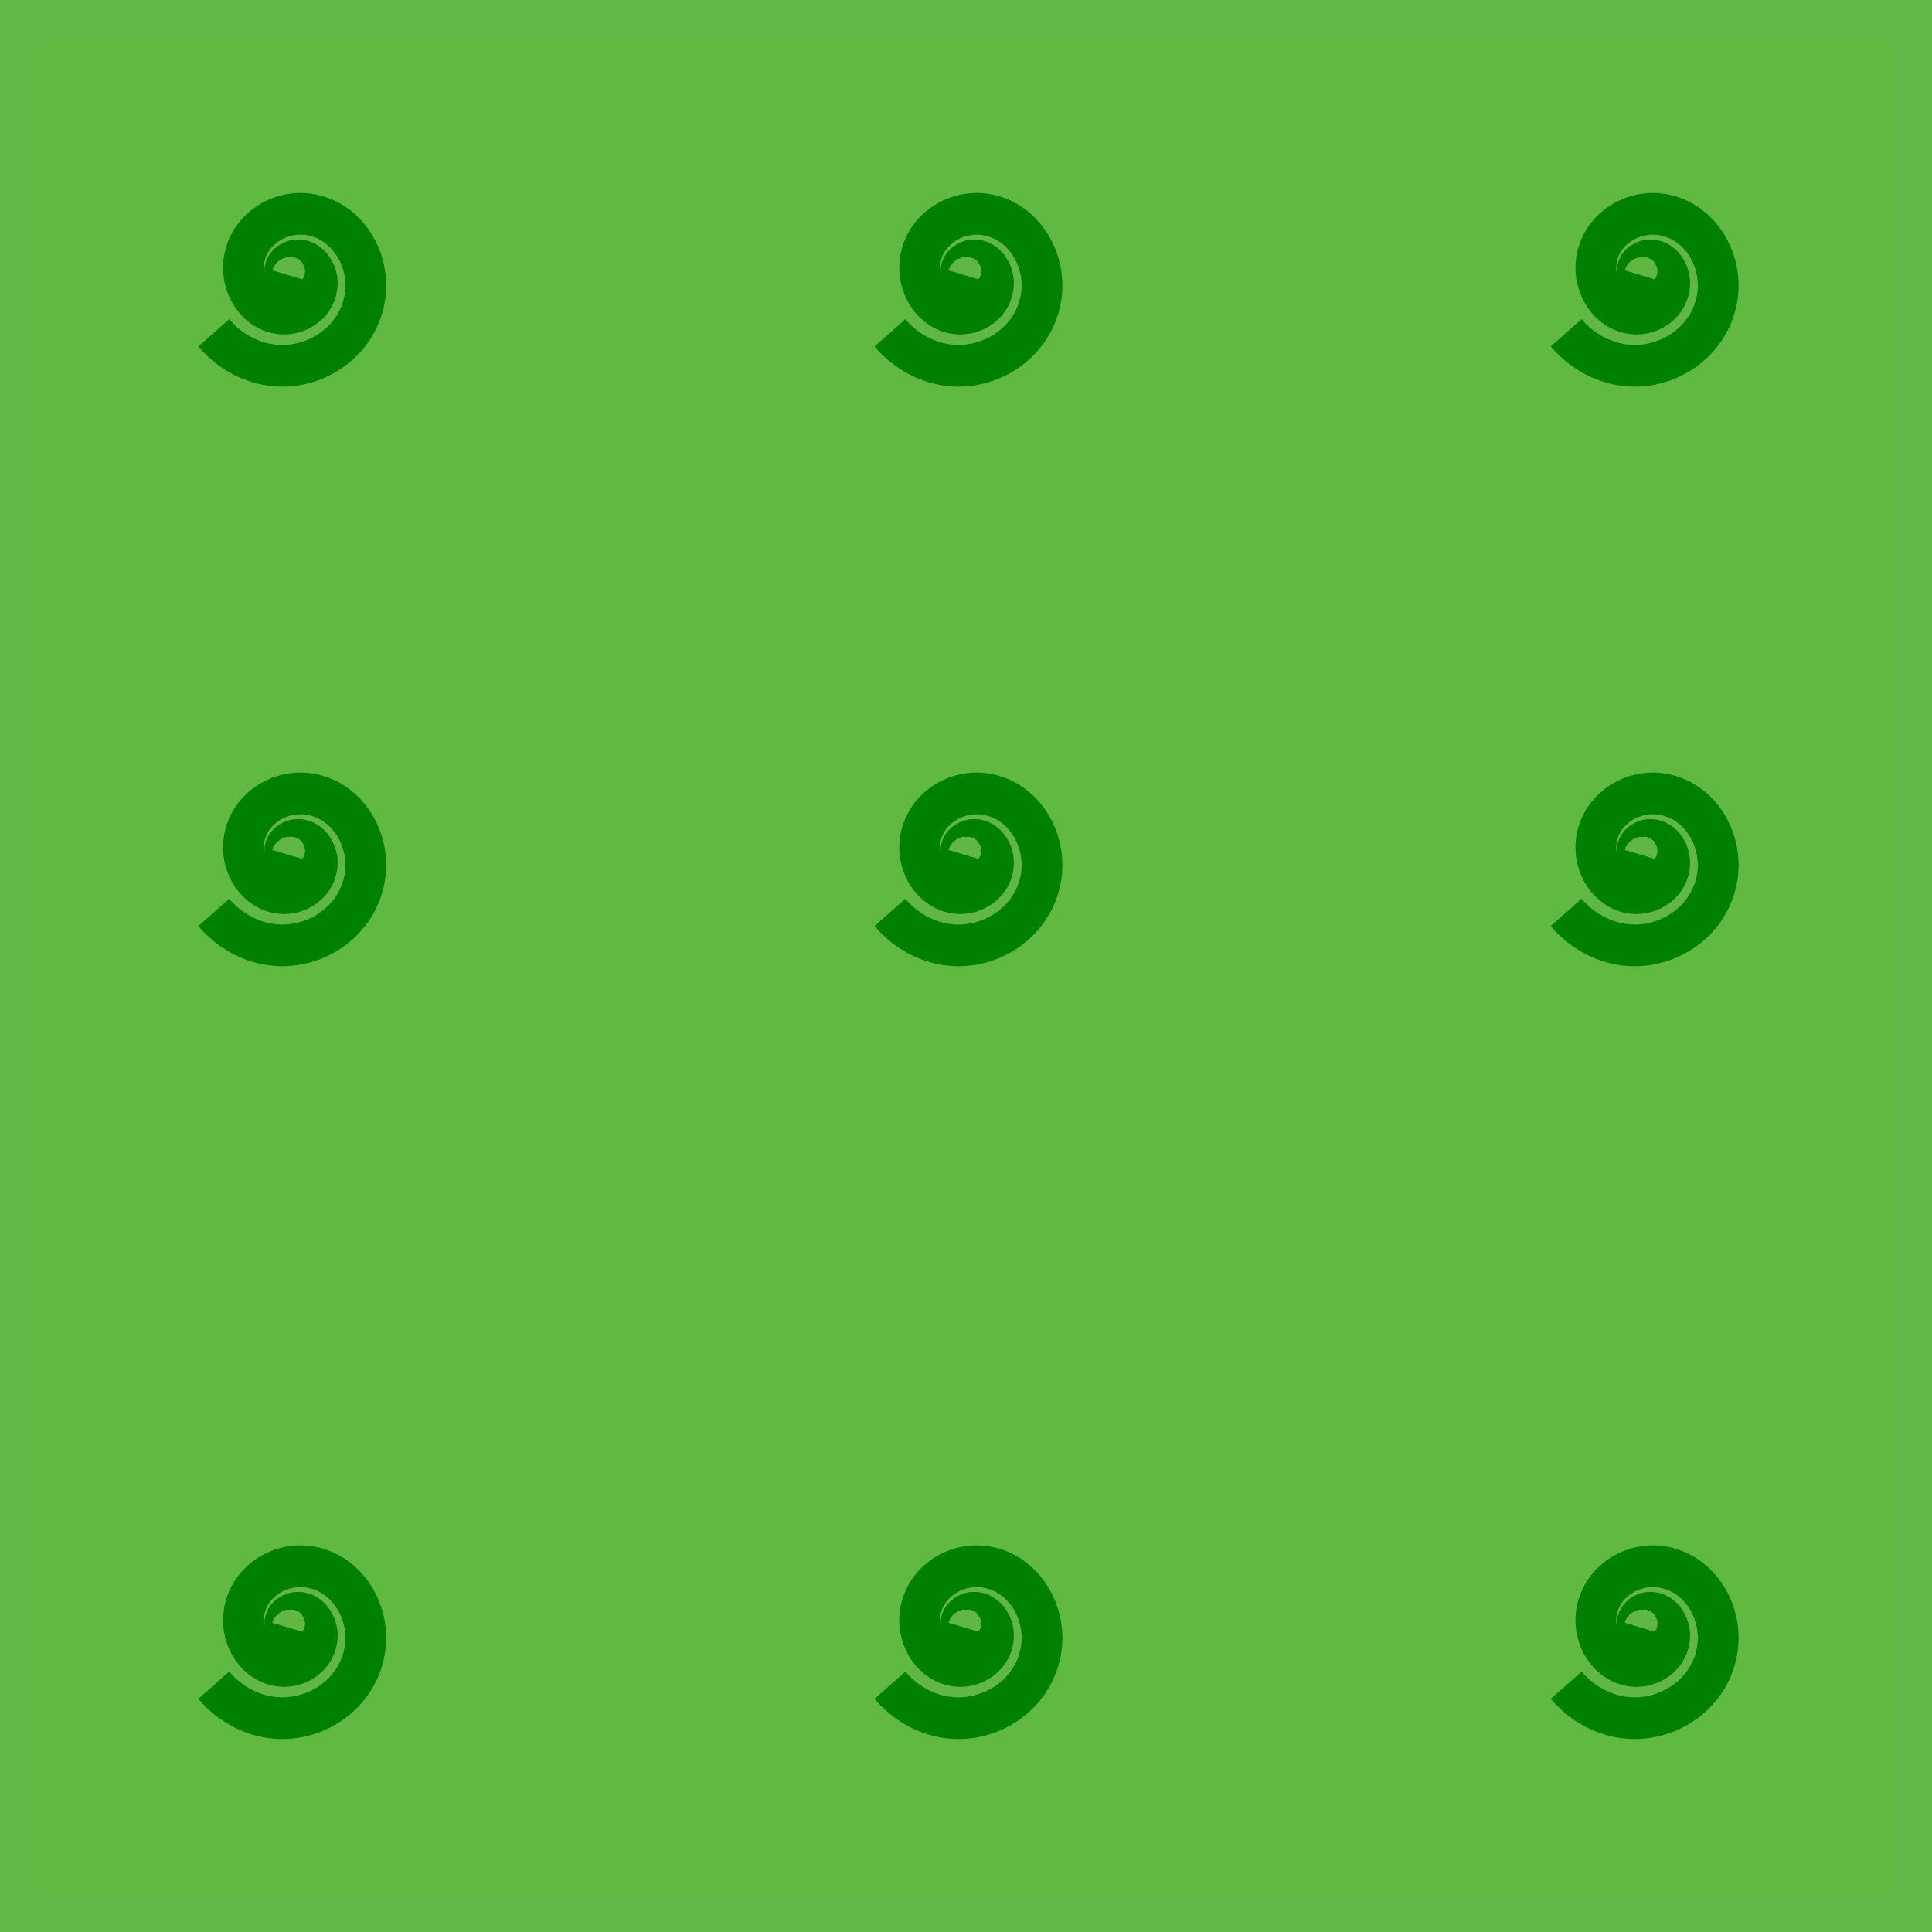
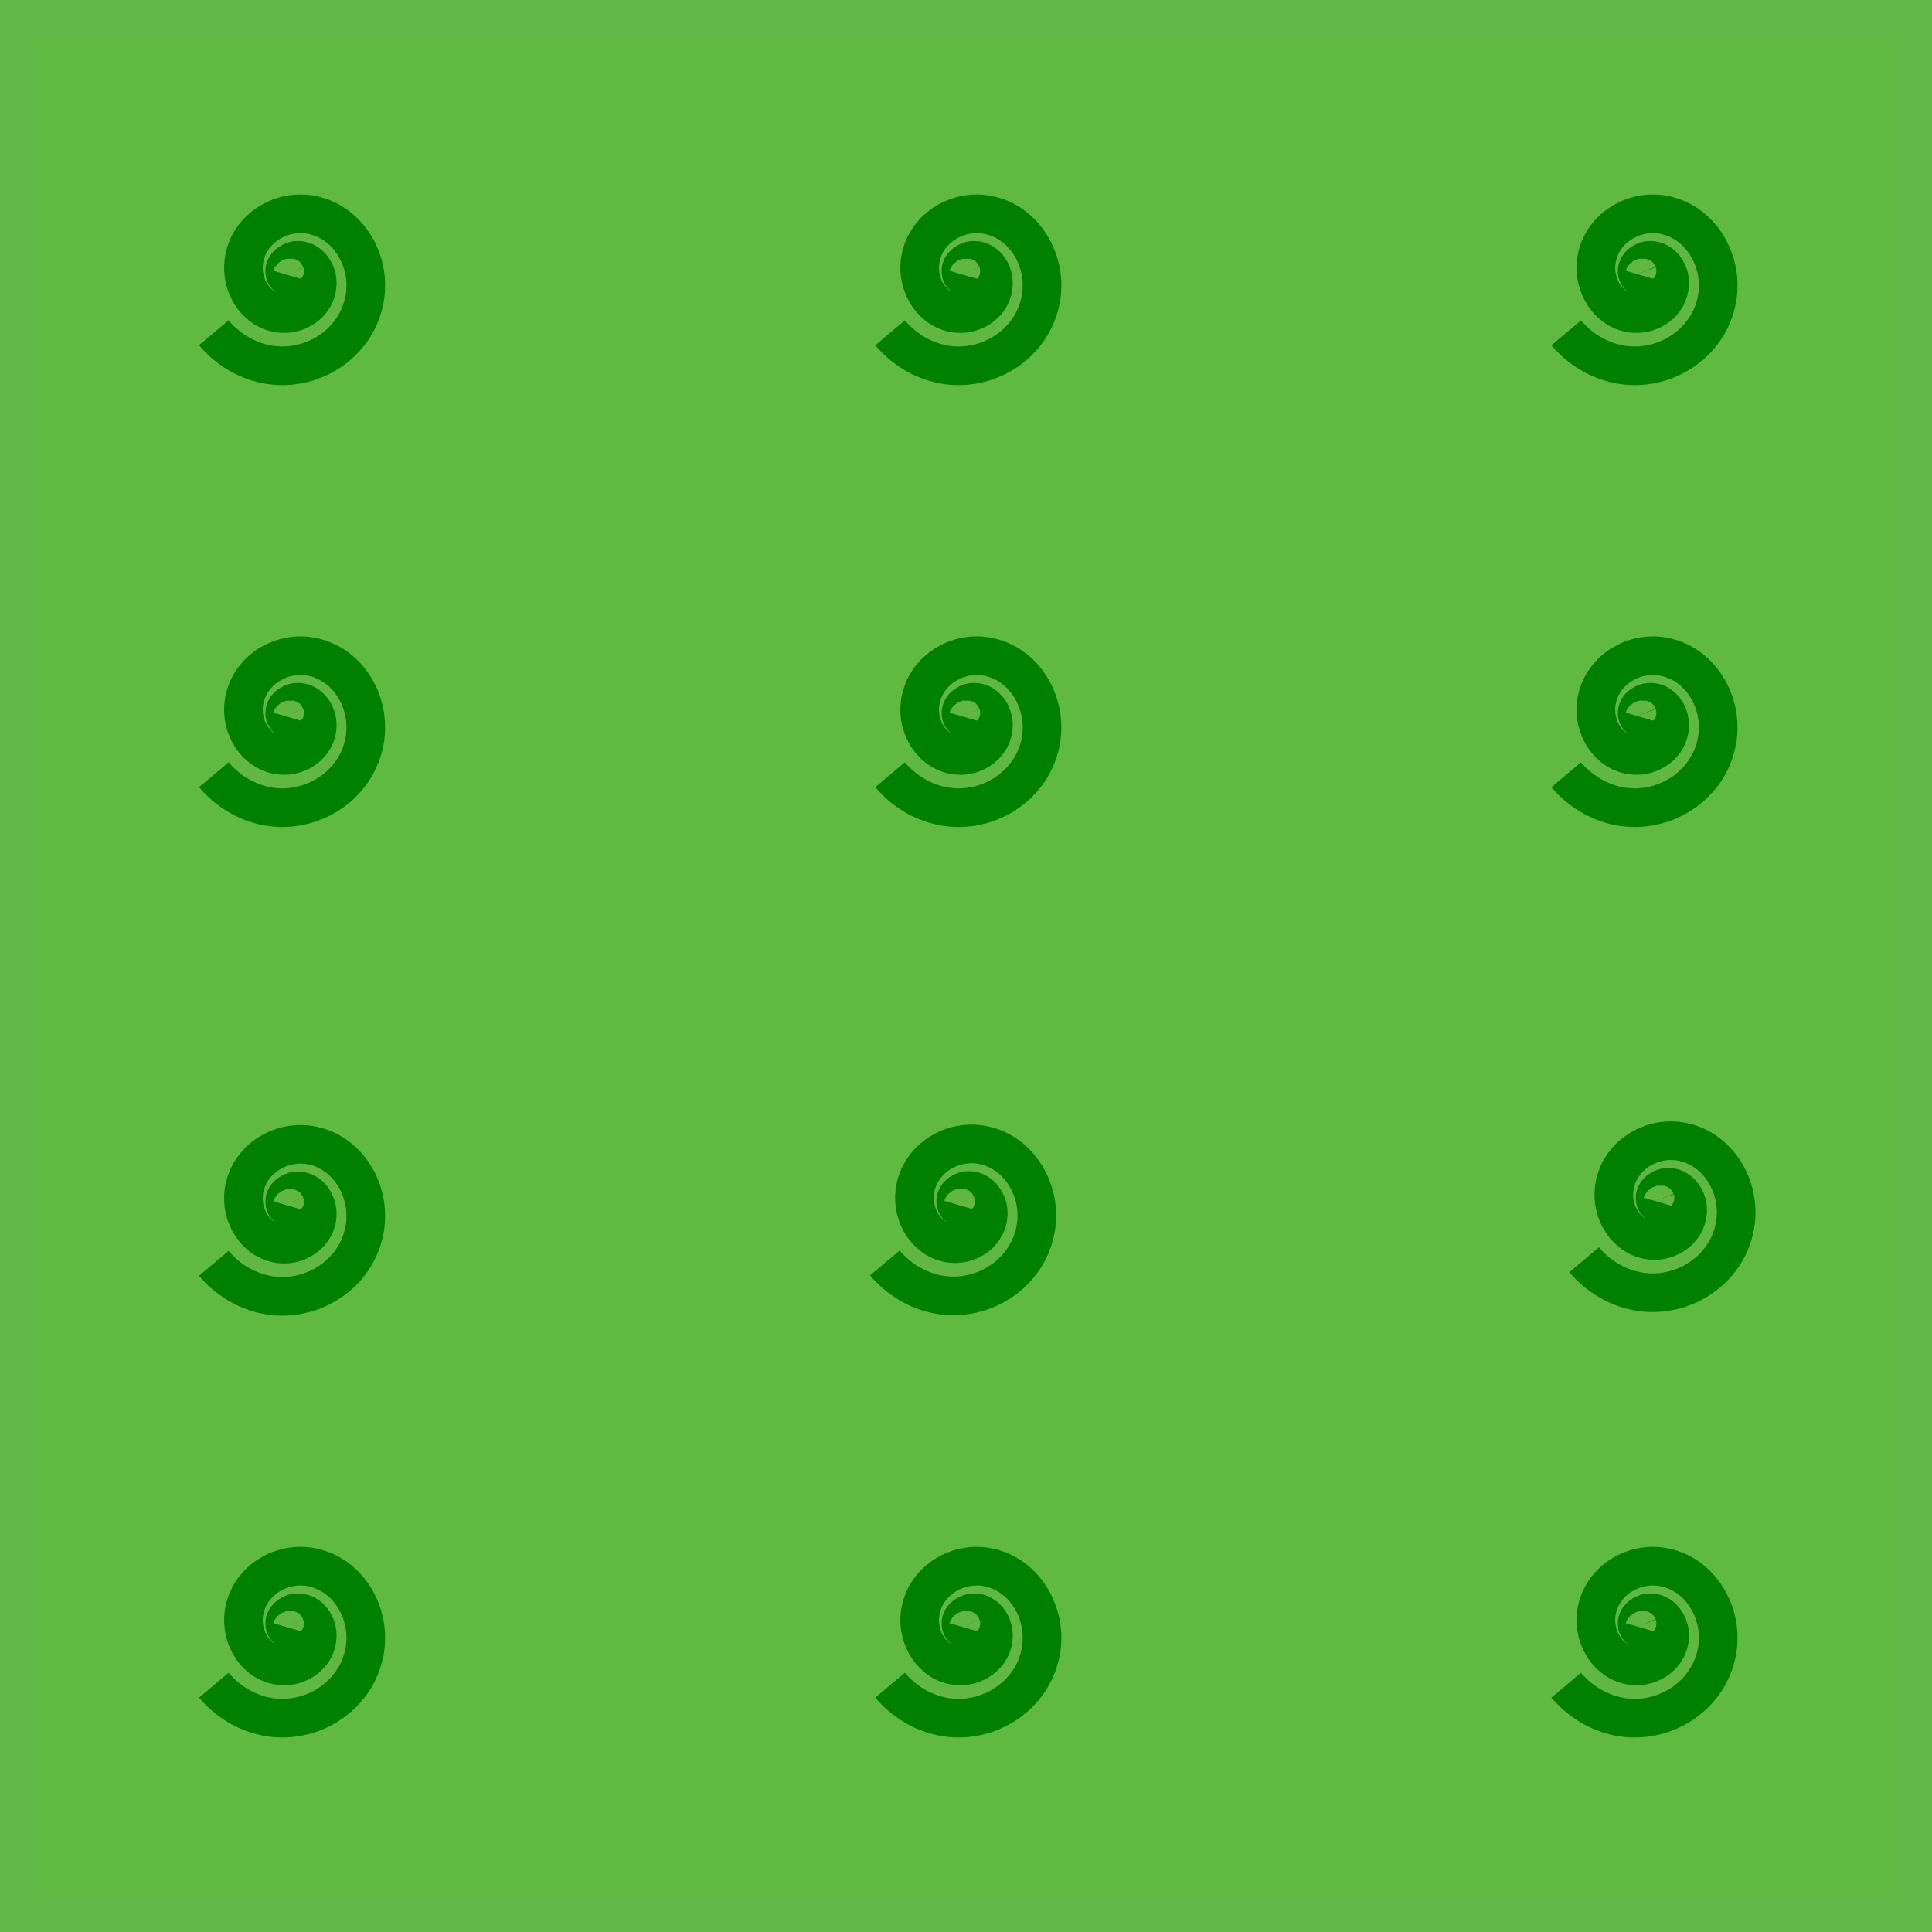
<svg xmlns="http://www.w3.org/2000/svg" version="1.1" id="svg3816" x="0px" y="0px" width="50px" height="50px" viewBox="0 0 50 50" enable-background="new 0 0 50 50" xml:space="preserve">
-   <defs id="defs5475">
-     <filter id="filter6040" color-interpolation-filters="sRGB">
-       <feTurbulence id="feTurbulence6042" baseFrequency="0.09" numOctaves="5" type="fractalNoise" result="result6" />
-       <feColorMatrix id="feColorMatrix6044" values="1 0 0 0 0 0 1 0 0 0 0 0 1 0 0 0 0 0 4.9 -2.9 " result="result5" in="result6" />
-       <feComposite id="feComposite6046" in2="result5" operator="in" in="SourceGraphic" />
-       <feMorphology id="feMorphology6048" result="result3" radius="6" operator="dilate" />
-       <feTurbulence id="feTurbulence6050" baseFrequency="0.2" numOctaves="1" type="fractalNoise" result="result91" />
-       <feDisplacementMap id="feDisplacementMap6052" in2="result91" result="result4" scale="15" yChannelSelector="G" xChannelSelector="R" in="result3" />
-       <feComposite id="feComposite6054" in2="result4" operator="arithmetic" result="result2" k1="0.5" k3="1" />
-       <feConvolveMatrix id="feConvolveMatrix6056" order="3 3" kernelMatrix="1 0 0 0 2 0 0 0 -1 " targetX="0" targetY="0" divisor="1.5" edgeMode="duplicate" in="result2" />
-     </filter>
-   </defs>
-   <rect width="49.02" height="49.02" id="rect5473" x="0.49" y="0.49" style="fill:#60b941;stroke:#61b846;stroke-width:0.98" />
-   <path style="fill:#60b842;fill-opacity:1;stroke:#008000;stroke-width:1px;stroke-linecap:butt;stroke-linejoin:miter;stroke-opacity:1" id="path3010" d="M 9.65,6.025 C 9.624,6.114 9.508,6.022 9.49,5.977 9.422,5.805 9.611,5.66 9.763,5.647 10.073,5.62 10.285,5.929 10.276,6.212 10.261,6.666 9.809,6.96 9.383,6.919 8.776,6.86 8.394,6.251 8.472,5.673 8.575,4.905 9.354,4.429 10.092,4.548 11.028,4.699 11.602,5.654 11.439,6.56 11.239,7.67 10.099,8.345 9.02,8.136 8.521,8.039 8.066,7.768 7.735,7.383" transform="matrix(1.054227,0,0,1.079451,-2.621388,35.64355)" />
-   <path transform="matrix(1.054227,0,0,1.079451,14.87861,15.64355)" style="fill:#60b842;fill-opacity:1;stroke:#008000;stroke-width:1px;stroke-linecap:butt;stroke-linejoin:miter;stroke-opacity:1" id="path3010-1" d="M 9.65,6.025 C 9.624,6.114 9.508,6.022 9.49,5.977 9.422,5.805 9.611,5.66 9.763,5.647 10.073,5.62 10.285,5.929 10.276,6.212 10.261,6.666 9.809,6.96 9.383,6.919 8.776,6.86 8.394,6.251 8.472,5.673 8.575,4.905 9.354,4.429 10.092,4.548 11.028,4.699 11.602,5.654 11.439,6.56 11.239,7.67 10.099,8.345 9.02,8.136 8.521,8.039 8.066,7.768 7.735,7.383" />
-   <path transform="matrix(1.054227,0,0,1.079451,32.37861,35.64355)" style="fill:#60b842;fill-opacity:1;stroke:#008000;stroke-width:1px;stroke-linecap:butt;stroke-linejoin:miter;stroke-opacity:1" id="path3010-11" d="M 9.65,6.025 C 9.624,6.114 9.508,6.022 9.49,5.977 9.422,5.805 9.611,5.66 9.763,5.647 10.073,5.62 10.285,5.929 10.276,6.212 10.261,6.666 9.809,6.96 9.383,6.919 8.776,6.86 8.394,6.251 8.472,5.673 8.575,4.905 9.354,4.429 10.092,4.548 11.028,4.699 11.602,5.654 11.439,6.56 11.239,7.67 10.099,8.345 9.02,8.136 8.521,8.039 8.066,7.768 7.735,7.383" />
-   <path transform="matrix(1.054227,0,0,1.079451,32.37861,0.6435523)" style="fill:#60b842;fill-opacity:1;stroke:#008000;stroke-width:1px;stroke-linecap:butt;stroke-linejoin:miter;stroke-opacity:1" id="path3010-7" d="M 9.65,6.025 C 9.624,6.114 9.508,6.022 9.49,5.977 9.422,5.805 9.611,5.66 9.763,5.647 10.073,5.62 10.285,5.929 10.276,6.212 10.261,6.666 9.809,6.96 9.383,6.919 8.776,6.86 8.394,6.251 8.472,5.673 8.575,4.905 9.354,4.429 10.092,4.548 11.028,4.699 11.602,5.654 11.439,6.56 11.239,7.67 10.099,8.345 9.02,8.136 8.521,8.039 8.066,7.768 7.735,7.383" />
-   <path transform="matrix(1.054227,0,0,1.079451,-2.621388,0.6435525)" style="fill:#60b842;fill-opacity:1;stroke:#008000;stroke-width:1px;stroke-linecap:butt;stroke-linejoin:miter;stroke-opacity:1" id="path3010-11-6" d="M 9.65,6.025 C 9.624,6.114 9.508,6.022 9.49,5.977 9.422,5.805 9.611,5.66 9.763,5.647 10.073,5.62 10.285,5.929 10.276,6.212 10.261,6.666 9.809,6.96 9.383,6.919 8.776,6.86 8.394,6.251 8.472,5.673 8.575,4.905 9.354,4.429 10.092,4.548 11.028,4.699 11.602,5.654 11.439,6.56 11.239,7.67 10.099,8.345 9.02,8.136 8.521,8.039 8.066,7.768 7.735,7.383" />
-   <path transform="matrix(1.054227,0,0,1.079451,-2.621388,15.64355)" style="fill:#60b842;fill-opacity:1;stroke:#008000;stroke-width:1px;stroke-linecap:butt;stroke-linejoin:miter;stroke-opacity:1" id="path3010-1-8" d="M 9.65,6.025 C 9.624,6.114 9.508,6.022 9.49,5.977 9.422,5.805 9.611,5.66 9.763,5.647 10.073,5.62 10.285,5.929 10.276,6.212 10.261,6.666 9.809,6.96 9.383,6.919 8.776,6.86 8.394,6.251 8.472,5.673 8.575,4.905 9.354,4.429 10.092,4.548 11.028,4.699 11.602,5.654 11.439,6.56 11.239,7.67 10.099,8.345 9.02,8.136 8.521,8.039 8.066,7.768 7.735,7.383" />
-   <path transform="matrix(1.054227,0,0,1.079451,32.37861,15.64355)" style="fill:#60b842;fill-opacity:1;stroke:#008000;stroke-width:1px;stroke-linecap:butt;stroke-linejoin:miter;stroke-opacity:1" id="path3010-1-0" d="M 9.65,6.025 C 9.624,6.114 9.508,6.022 9.49,5.977 9.422,5.805 9.611,5.66 9.763,5.647 10.073,5.62 10.285,5.929 10.276,6.212 10.261,6.666 9.809,6.96 9.383,6.919 8.776,6.86 8.394,6.251 8.472,5.673 8.575,4.905 9.354,4.429 10.092,4.548 11.028,4.699 11.602,5.654 11.439,6.56 11.239,7.67 10.099,8.345 9.02,8.136 8.521,8.039 8.066,7.768 7.735,7.383" />
-   <path transform="matrix(1.054227,0,0,1.079451,14.87861,35.64355)" style="fill:#60b842;fill-opacity:1;stroke:#008000;stroke-width:1px;stroke-linecap:butt;stroke-linejoin:miter;stroke-opacity:1" id="path3010-1-4" d="M 9.65,6.025 C 9.624,6.114 9.508,6.022 9.49,5.977 9.422,5.805 9.611,5.66 9.763,5.647 10.073,5.62 10.285,5.929 10.276,6.212 10.261,6.666 9.809,6.96 9.383,6.919 8.776,6.86 8.394,6.251 8.472,5.673 8.575,4.905 9.354,4.429 10.092,4.548 11.028,4.699 11.602,5.654 11.439,6.56 11.239,7.67 10.099,8.345 9.02,8.136 8.521,8.039 8.066,7.768 7.735,7.383" />
-   <path transform="matrix(1.054227,0,0,1.079451,14.87861,0.6435525)" style="fill:#60b842;fill-opacity:1;stroke:#008000;stroke-width:1px;stroke-linecap:butt;stroke-linejoin:miter;stroke-opacity:1" id="path3010-1-3" d="M 9.65,6.025 C 9.624,6.114 9.508,6.022 9.49,5.977 9.422,5.805 9.611,5.66 9.763,5.647 10.073,5.62 10.285,5.929 10.276,6.212 10.261,6.666 9.809,6.96 9.383,6.919 8.776,6.86 8.394,6.251 8.472,5.673 8.575,4.905 9.354,4.429 10.092,4.548 11.028,4.699 11.602,5.654 11.439,6.56 11.239,7.67 10.099,8.345 9.02,8.136 8.521,8.039 8.066,7.768 7.735,7.383" />
+   <rect id="rect5473" x="0.49" y="0.49" fill="#60B941" stroke="#61B846" stroke-width="0.98" width="49.02" height="49.02">
+ </rect>
+   <path id="path3010" fill="#60B842" stroke="#008000" d="  M7.552,42.147c-0.028,0.096-0.15-0.004-0.169-0.052c-0.072-0.186,0.127-0.342,0.288-0.356c0.326-0.028,0.55,0.305,0.54,0.61  c-0.016,0.489-0.492,0.807-0.941,0.762c-0.64-0.062-1.042-0.721-0.96-1.344c0.109-0.829,0.929-1.343,1.708-1.215  c0.987,0.163,1.592,1.194,1.42,2.172c-0.21,1.197-1.413,1.928-2.55,1.701c-0.525-0.105-1.005-0.397-1.354-0.812" />
+   <path id="path3010-1" fill="#60B842" stroke="#008000" d="  M25.052,18.583c-0.028,0.096-0.15-0.004-0.169-0.052c-0.072-0.186,0.127-0.342,0.288-0.356c0.326-0.029,0.55,0.305,0.54,0.61  c-0.016,0.49-0.492,0.807-0.94,0.763c-0.64-0.062-1.042-0.721-0.96-1.344c0.109-0.829,0.929-1.343,1.708-1.215  c0.986,0.163,1.592,1.194,1.42,2.172c-0.211,1.198-1.412,1.927-2.55,1.701c-0.525-0.105-1.005-0.397-1.354-0.812" />
+   <path id="path3010-11" fill="#60B842" stroke="#008000" d="  M42.553,42.147c-0.028,0.096-0.15-0.004-0.17-0.052c-0.072-0.186,0.128-0.342,0.289-0.356c0.326-0.028,0.55,0.305,0.539,0.61  c-0.016,0.489-0.492,0.807-0.94,0.762c-0.64-0.062-1.042-0.721-0.96-1.344c0.108-0.829,0.929-1.343,1.707-1.215  c0.986,0.163,1.592,1.194,1.42,2.172c-0.211,1.197-1.412,1.928-2.551,1.701c-0.525-0.105-1.005-0.397-1.354-0.812" />
+   <path id="path3010-7" fill="#60B842" stroke="#008000" d="  M42.553,7.147c-0.028,0.096-0.15-0.004-0.17-0.052c-0.072-0.186,0.128-0.342,0.289-0.356c0.326-0.029,0.55,0.305,0.539,0.61  c-0.016,0.49-0.492,0.807-0.94,0.763c-0.64-0.062-1.042-0.721-0.96-1.344c0.108-0.829,0.929-1.343,1.707-1.215  c0.986,0.163,1.592,1.194,1.42,2.172c-0.211,1.198-1.412,1.927-2.551,1.701c-0.525-0.105-1.005-0.397-1.354-0.812" />
+   <path id="path3010-11-6" fill="#60B842" stroke="#008000" d="  M7.552,7.147c-0.028,0.096-0.15-0.004-0.169-0.052C7.311,6.91,7.511,6.753,7.671,6.739c0.326-0.029,0.55,0.305,0.54,0.61  c-0.016,0.49-0.492,0.807-0.941,0.763c-0.64-0.062-1.042-0.721-0.96-1.344c0.109-0.829,0.929-1.343,1.708-1.215  c0.987,0.163,1.592,1.194,1.42,2.172c-0.21,1.198-1.413,1.927-2.55,1.701C6.362,9.321,5.882,9.028,5.533,8.613" />
+   <path id="path3010-1-8" fill="#60B842" stroke="#008000" d="  M7.552,18.583c-0.028,0.096-0.15-0.004-0.169-0.052c-0.072-0.186,0.127-0.342,0.288-0.356c0.326-0.029,0.55,0.305,0.54,0.61  c-0.016,0.49-0.492,0.807-0.941,0.763c-0.64-0.062-1.042-0.721-0.96-1.344c0.109-0.829,0.929-1.343,1.708-1.215  c0.987,0.163,1.592,1.194,1.42,2.172c-0.21,1.198-1.413,1.927-2.55,1.701c-0.525-0.105-1.005-0.397-1.354-0.812" />
+   <path id="path3010-1-0" fill="#60B842" stroke="#008000" d="  M42.553,18.583c-0.028,0.096-0.15-0.004-0.17-0.052c-0.072-0.186,0.128-0.342,0.289-0.356c0.326-0.029,0.55,0.305,0.539,0.61  c-0.016,0.49-0.492,0.807-0.94,0.763c-0.64-0.062-1.042-0.721-0.96-1.344c0.108-0.829,0.929-1.343,1.707-1.215  c0.986,0.163,1.592,1.194,1.42,2.172c-0.211,1.198-1.412,1.927-2.551,1.701c-0.525-0.105-1.005-0.397-1.354-0.812" />
+   <path id="path3010-1-4" fill="#60B842" stroke="#008000" d="  M25.052,42.147c-0.028,0.096-0.15-0.004-0.169-0.052c-0.072-0.186,0.127-0.342,0.288-0.356c0.326-0.028,0.55,0.305,0.54,0.61  c-0.016,0.489-0.492,0.807-0.94,0.762c-0.64-0.062-1.042-0.721-0.96-1.344c0.109-0.829,0.929-1.343,1.708-1.215  c0.986,0.163,1.592,1.194,1.42,2.172c-0.211,1.197-1.412,1.928-2.55,1.701c-0.525-0.105-1.005-0.397-1.354-0.812" />
+   <path id="path3010-1-3" fill="#60B842" stroke="#008000" d="  M25.052,7.147c-0.028,0.096-0.15-0.004-0.169-0.052c-0.072-0.186,0.127-0.342,0.288-0.356c0.326-0.029,0.55,0.305,0.54,0.61  c-0.016,0.49-0.492,0.807-0.94,0.763c-0.64-0.062-1.042-0.721-0.96-1.344c0.109-0.829,0.929-1.343,1.708-1.215  c0.986,0.163,1.592,1.194,1.42,2.172c-0.211,1.198-1.412,1.927-2.55,1.701c-0.525-0.105-1.005-0.397-1.354-0.812" />
+   <path id="path3010-1-8_1_" fill="#60B842" stroke="#008000" d="  M43.018,31.136c-0.028,0.096-0.15-0.004-0.17-0.052c-0.072-0.186,0.128-0.342,0.289-0.356c0.326-0.028,0.55,0.305,0.539,0.61  c-0.016,0.489-0.492,0.807-0.94,0.762c-0.64-0.062-1.042-0.721-0.96-1.344c0.108-0.829,0.929-1.343,1.707-1.215  c0.986,0.163,1.592,1.194,1.42,2.172c-0.211,1.197-1.412,1.928-2.551,1.701c-0.525-0.105-1.005-0.397-1.354-0.812" />
+   <path id="path3010-1-8_2_" fill="#60B842" stroke="#008000" d="  M24.917,31.219c-0.028,0.096-0.15-0.004-0.169-0.052c-0.072-0.186,0.127-0.342,0.288-0.356c0.326-0.028,0.55,0.305,0.54,0.61  c-0.016,0.489-0.492,0.807-0.94,0.762c-0.64-0.062-1.042-0.721-0.96-1.344c0.109-0.829,0.929-1.343,1.708-1.215  c0.986,0.163,1.592,1.194,1.42,2.172c-0.211,1.197-1.412,1.928-2.55,1.701c-0.525-0.105-1.005-0.397-1.354-0.812" />
+   <path id="path3010-1-8_3_" fill="#60B842" stroke="#008000" d="  M7.552,31.23c-0.028,0.096-0.15-0.004-0.169-0.052c-0.072-0.186,0.127-0.342,0.288-0.356c0.326-0.028,0.55,0.305,0.54,0.61  c-0.016,0.489-0.492,0.807-0.941,0.762c-0.64-0.062-1.042-0.721-0.96-1.344c0.109-0.829,0.929-1.343,1.708-1.215  c0.987,0.163,1.592,1.194,1.42,2.172c-0.21,1.197-1.413,1.928-2.55,1.701c-0.525-0.105-1.005-0.397-1.354-0.812" />
</svg>
